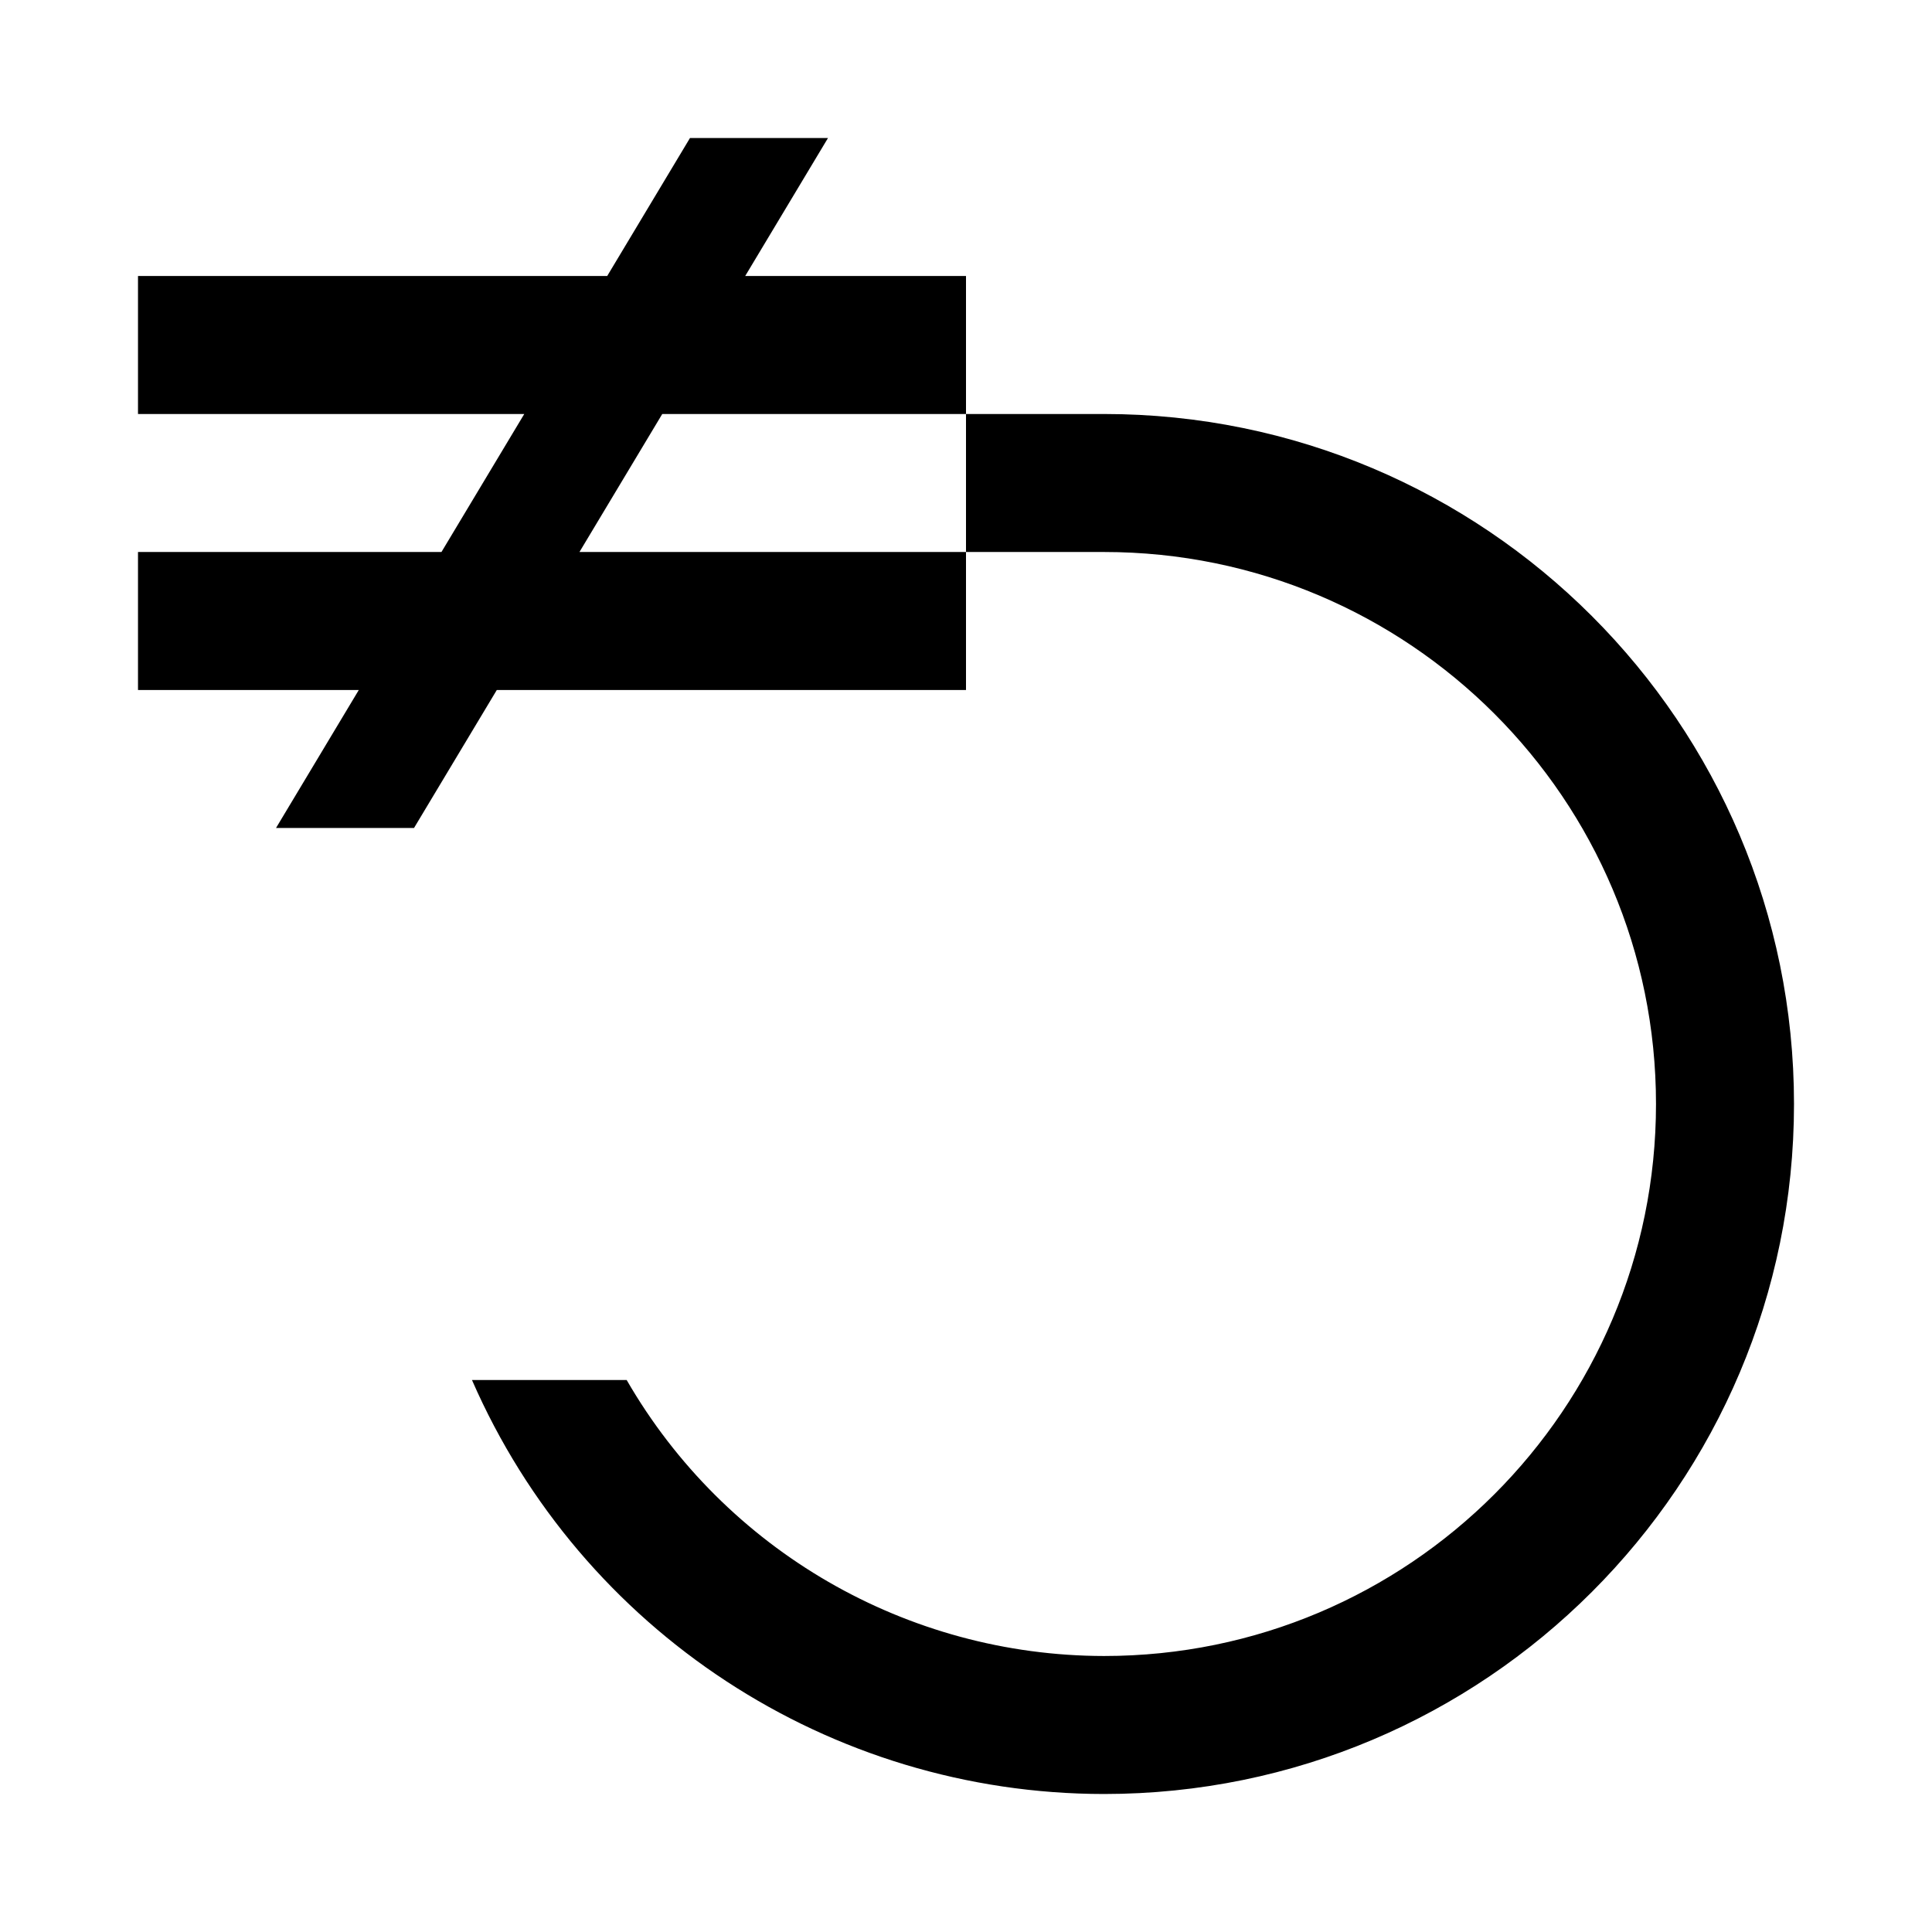
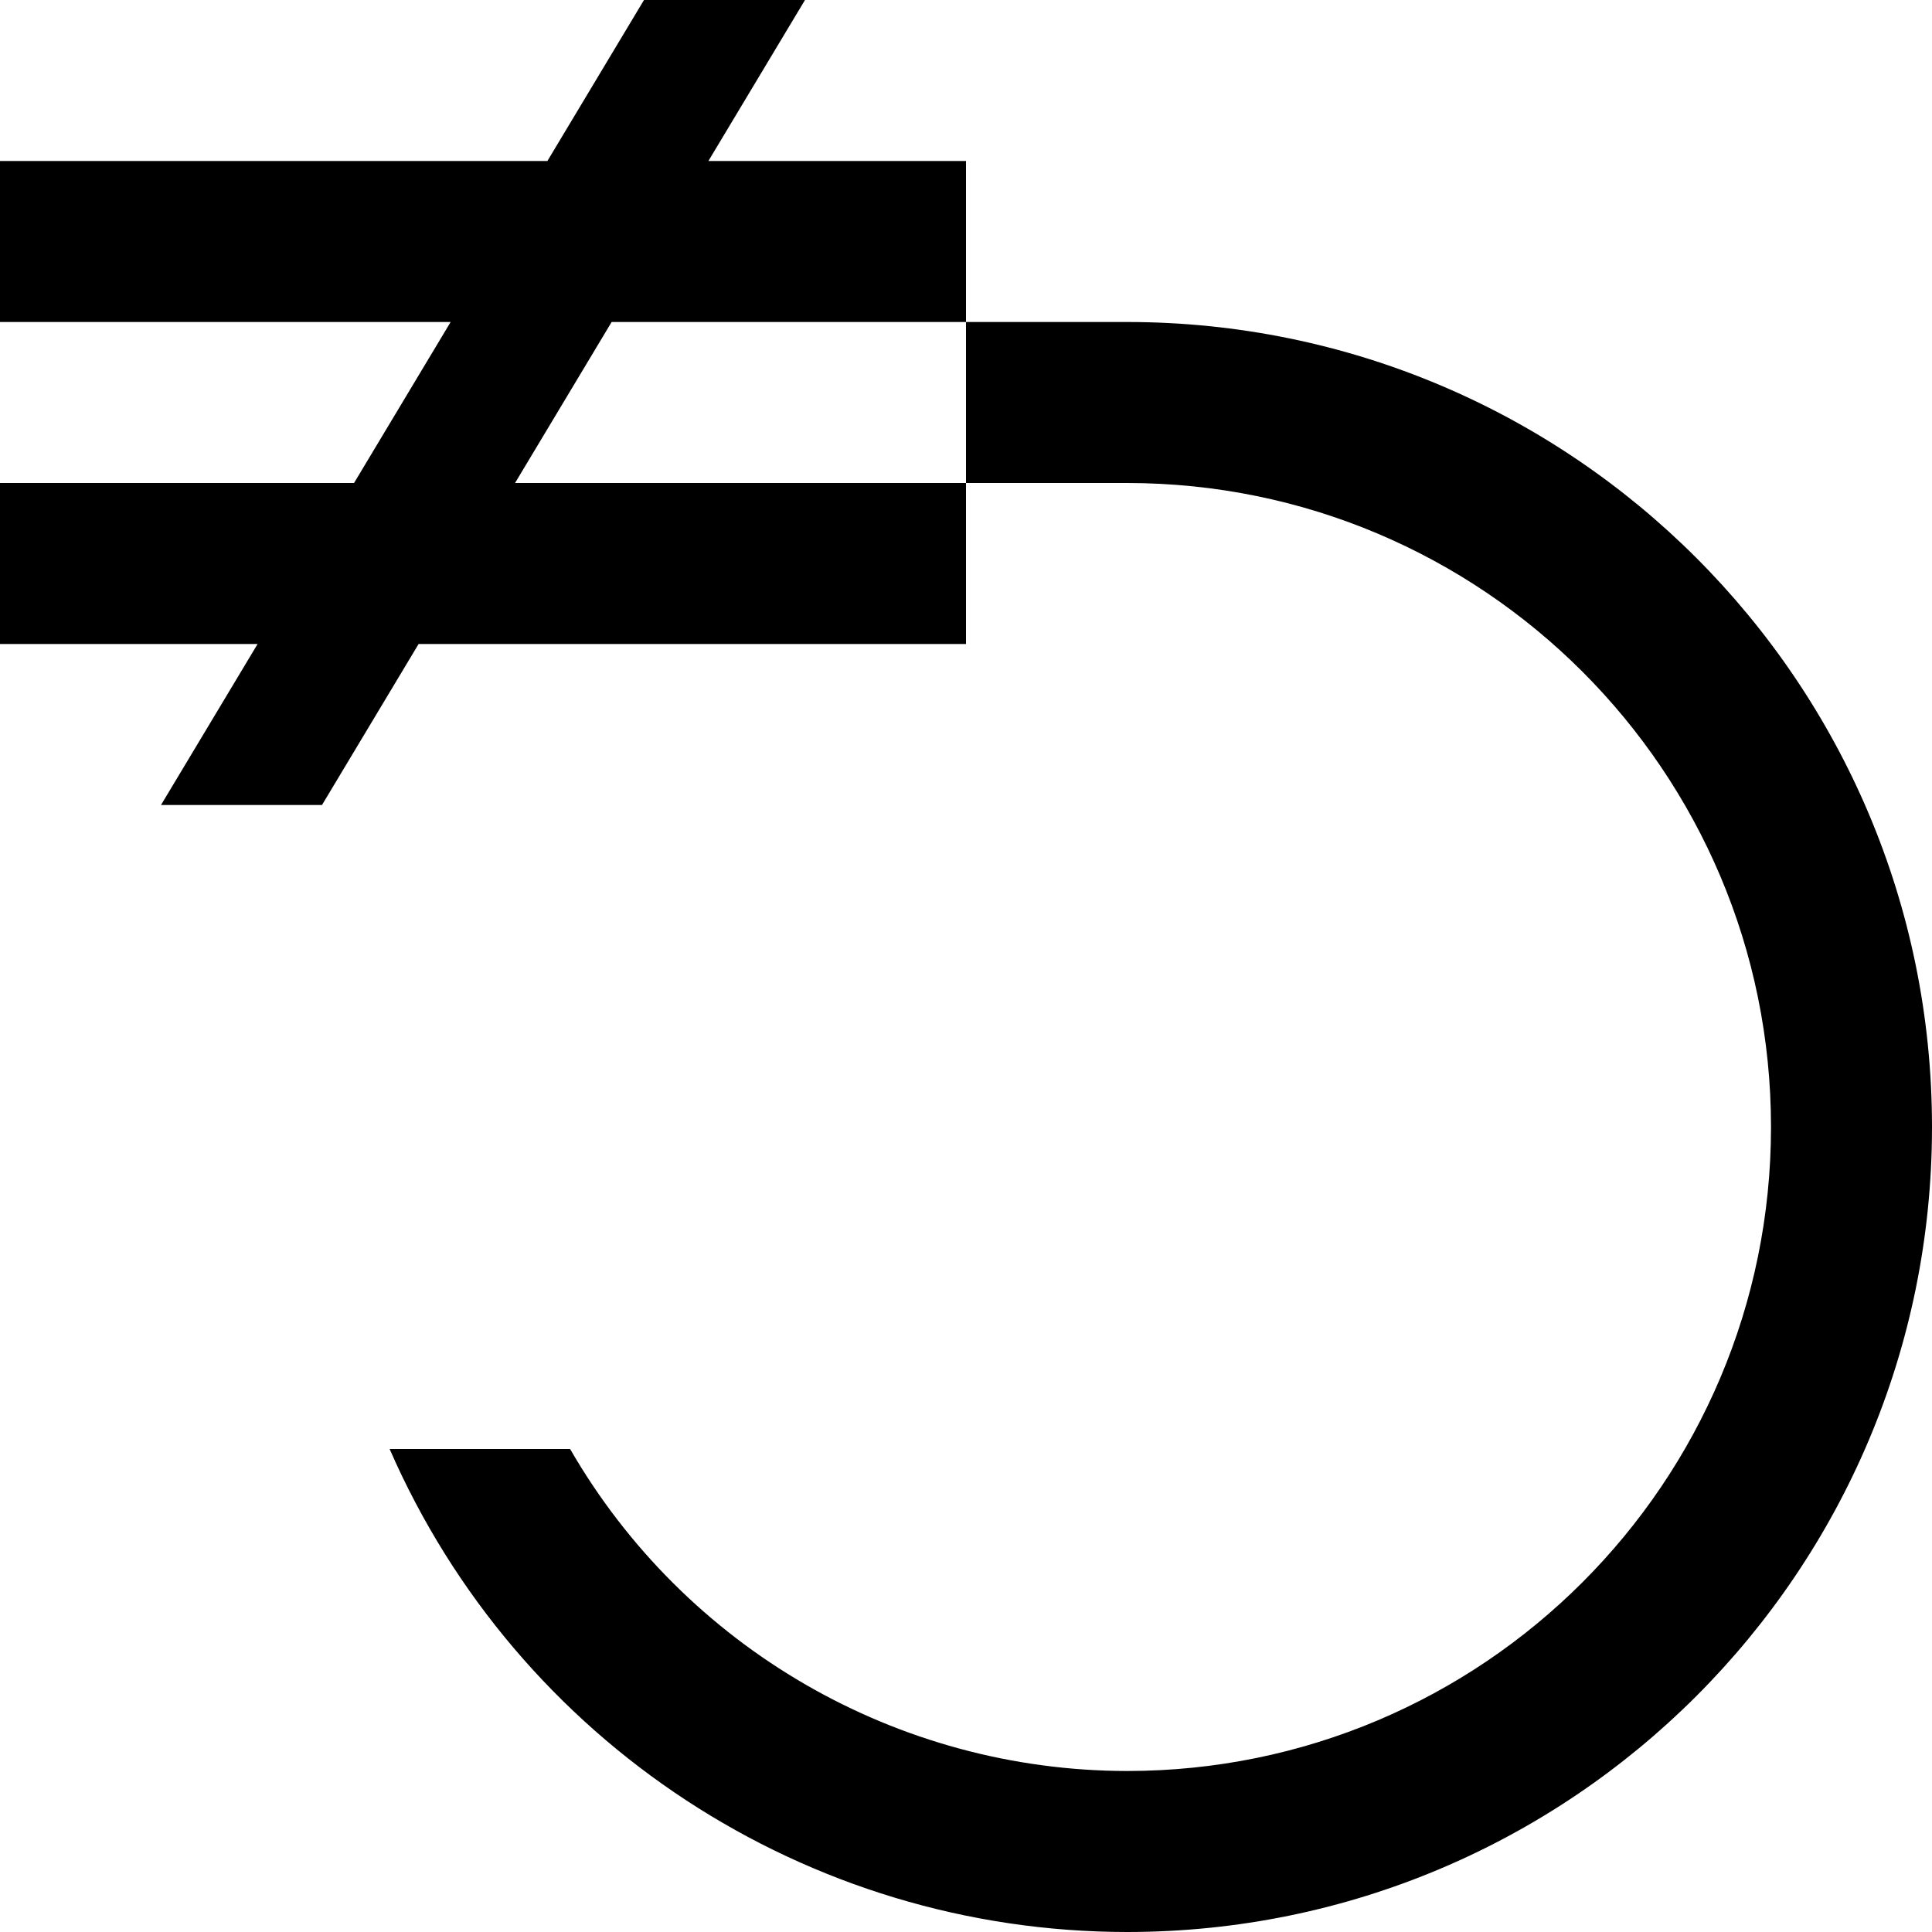
- <svg xmlns="http://www.w3.org/2000/svg" viewBox="0 0 14 14" height="14" width="14" id="svg109" version="1.1">
-   <defs id="defs113" />
-   <path id="path49" d="M 5 1 L 4.4 2 L 1 2 L 1 3 L 3.799 3 L 3.199 4 L 1 4 L 1 5 L 2.6 5 L 2 6 L 3 6 L 3.6 5 L 7 5 L 7 4 L 4.199 4 L 4.799 3 L 7 3 L 7 2 L 5.4 2 L 6 1 L 5 1 z M 7 3 L 7 4 L 8 4 A 4 4 0 0 1 12 8 A 4 4 0 0 1 8 12 A 4 4 0 0 1 4.541 10 L 3.42 10 A 5 5 0 0 0 8 13 A 5 5 0 0 0 13 8 A 5 5 0 0 0 8 3 L 7 3 z " style="opacity:1;fill:#000000;fill-opacity:1;fill-rule:evenodd;stroke:none;stroke-width:2.121;stroke-linecap:square;stroke-linejoin:miter;stroke-miterlimit:4;stroke-dasharray:none;stroke-opacity:1;paint-order:markers stroke fill" />
+ <svg xmlns="http://www.w3.org/2000/svg" width="12" height="12" viewBox="0 0 12 12">
+   <path d="M 4,0 3.4,1 H 0 V 2 H 2.799 L 2.199,3 H 0 V 4 H 1.6 L 1,5 H 2 L 2.6,4 H 6 V 3 H 3.199 L 3.799,2 H 6 V 1 H 4.4 L 5,0 Z M 6,2 V 3 H 7 A 4,4 0 0 1 11,7 4,4 0 0 1 7,11 4,4 0 0 1 3.541,9 H 2.42 A 5,5 0 0 0 7,12 5,5 0 0 0 12,7 5,5 0 0 0 7,2 Z" />
</svg>
